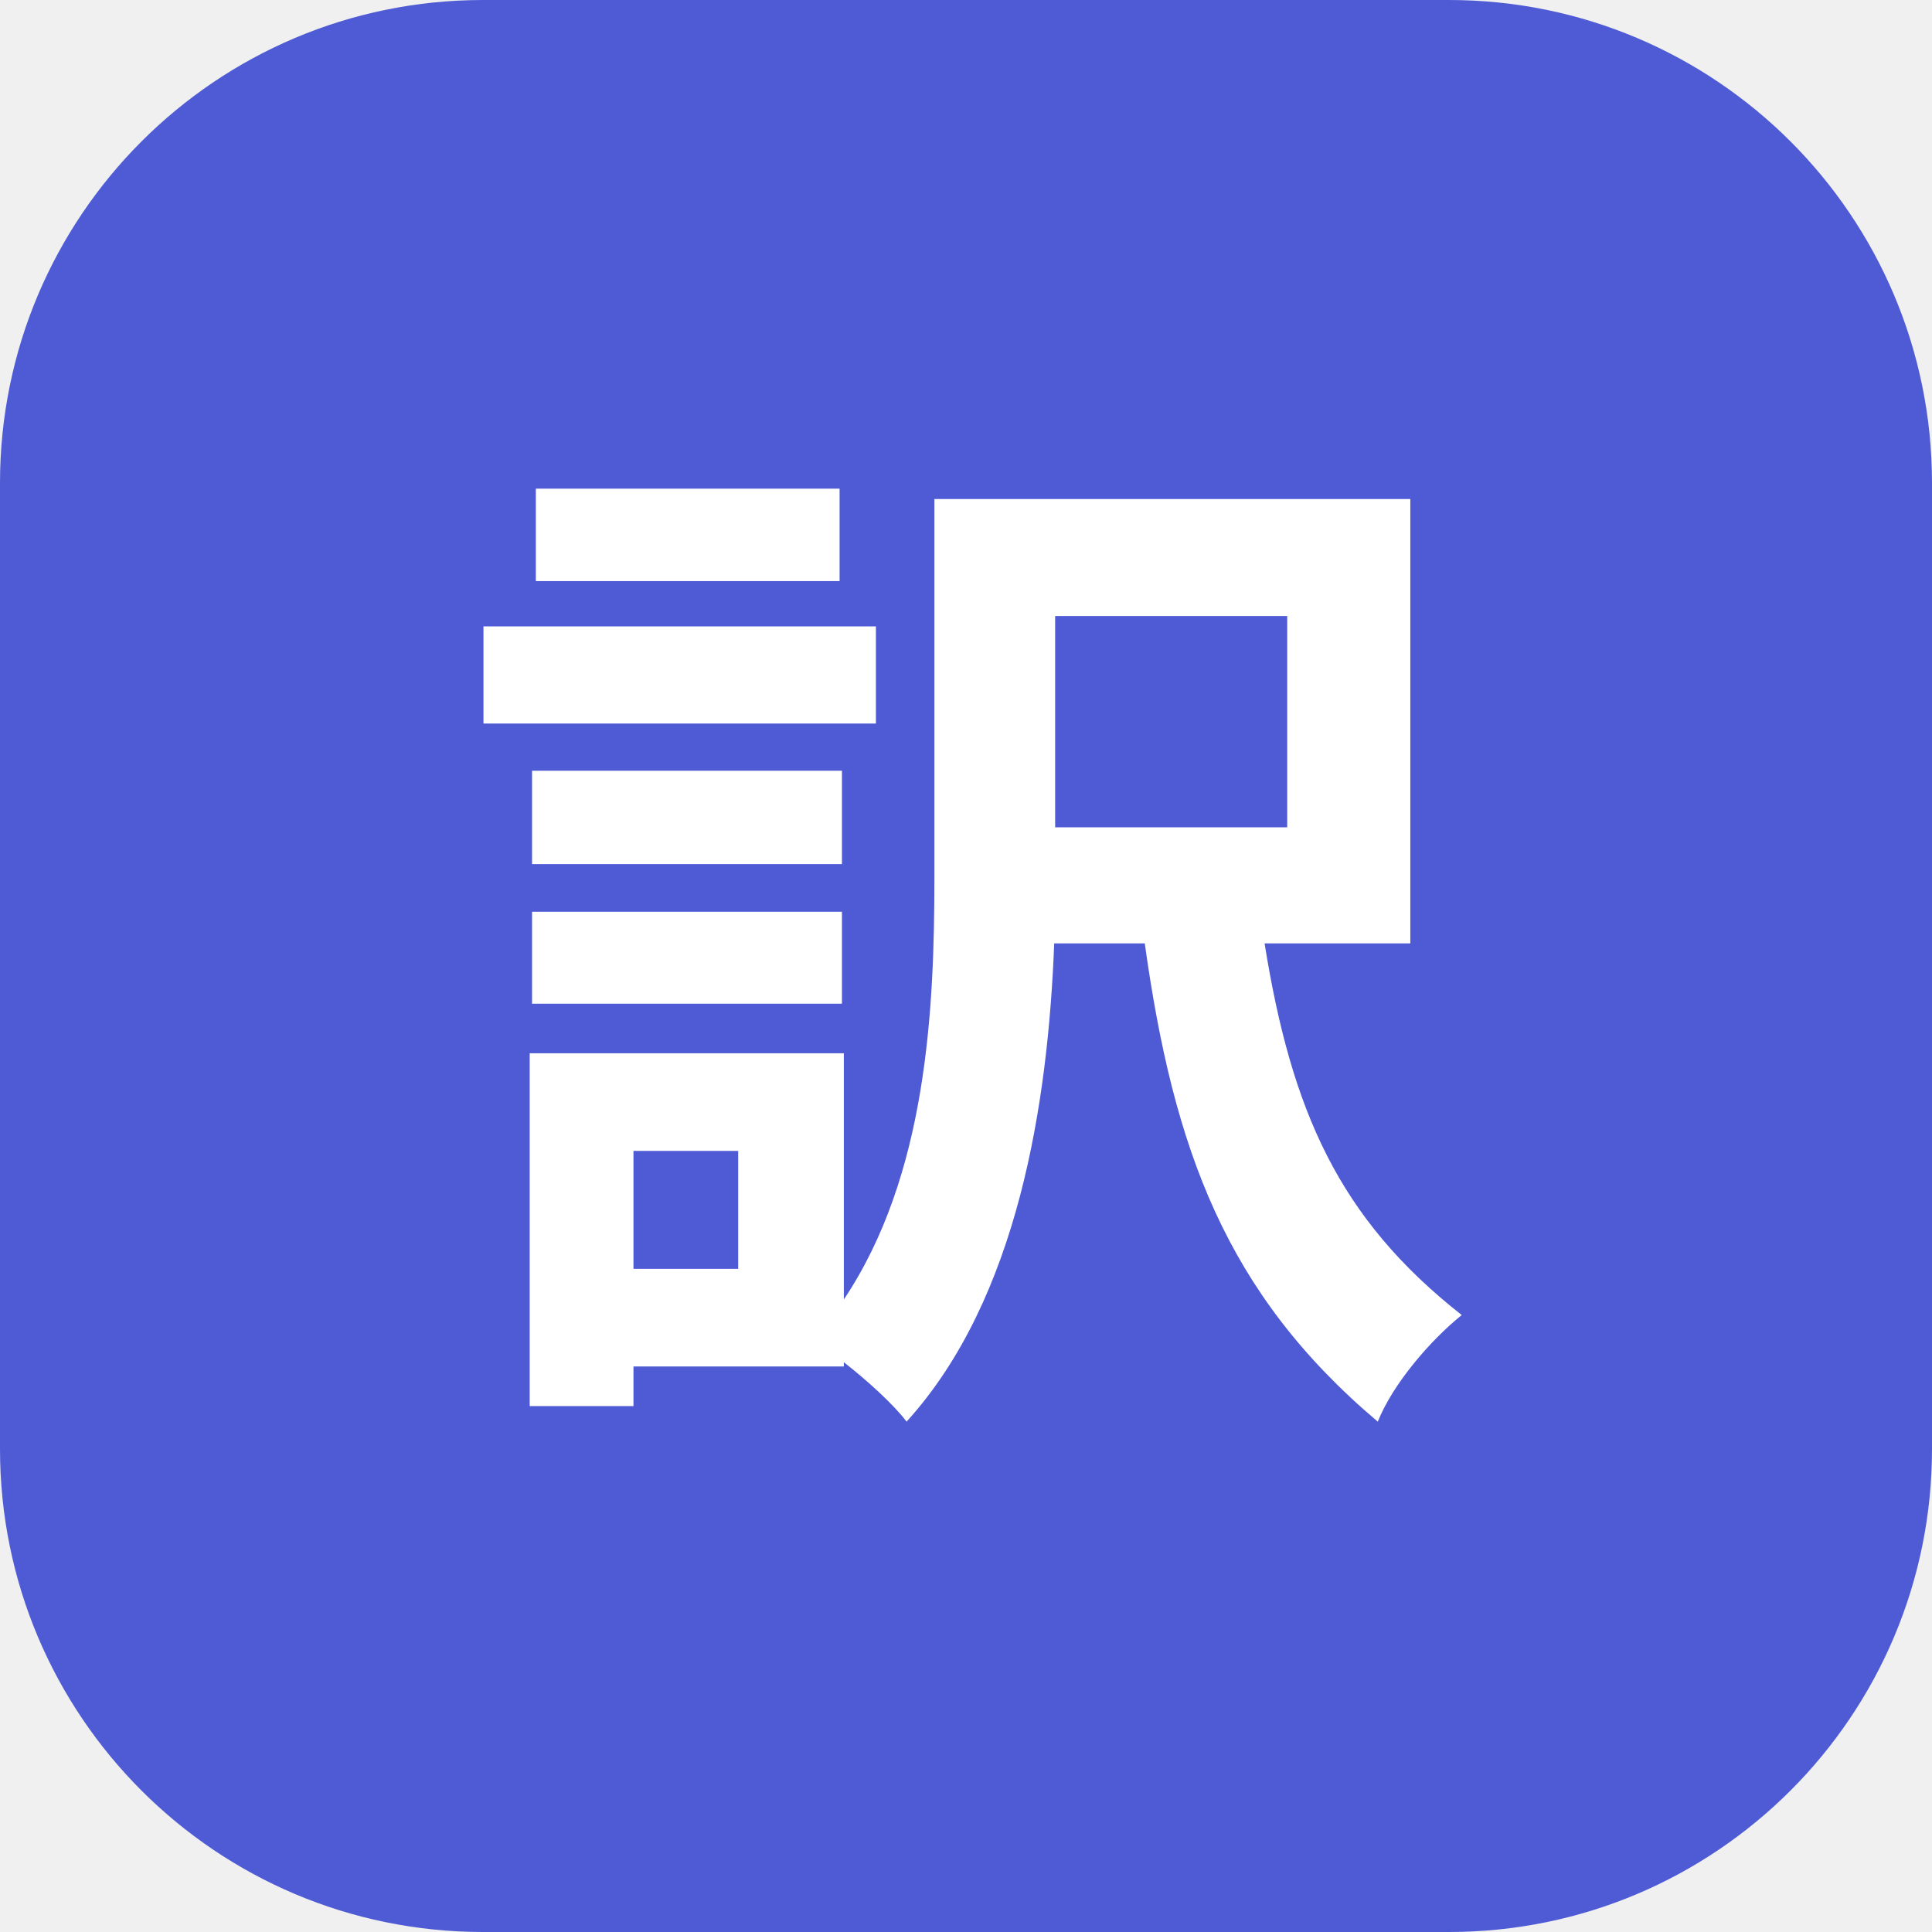
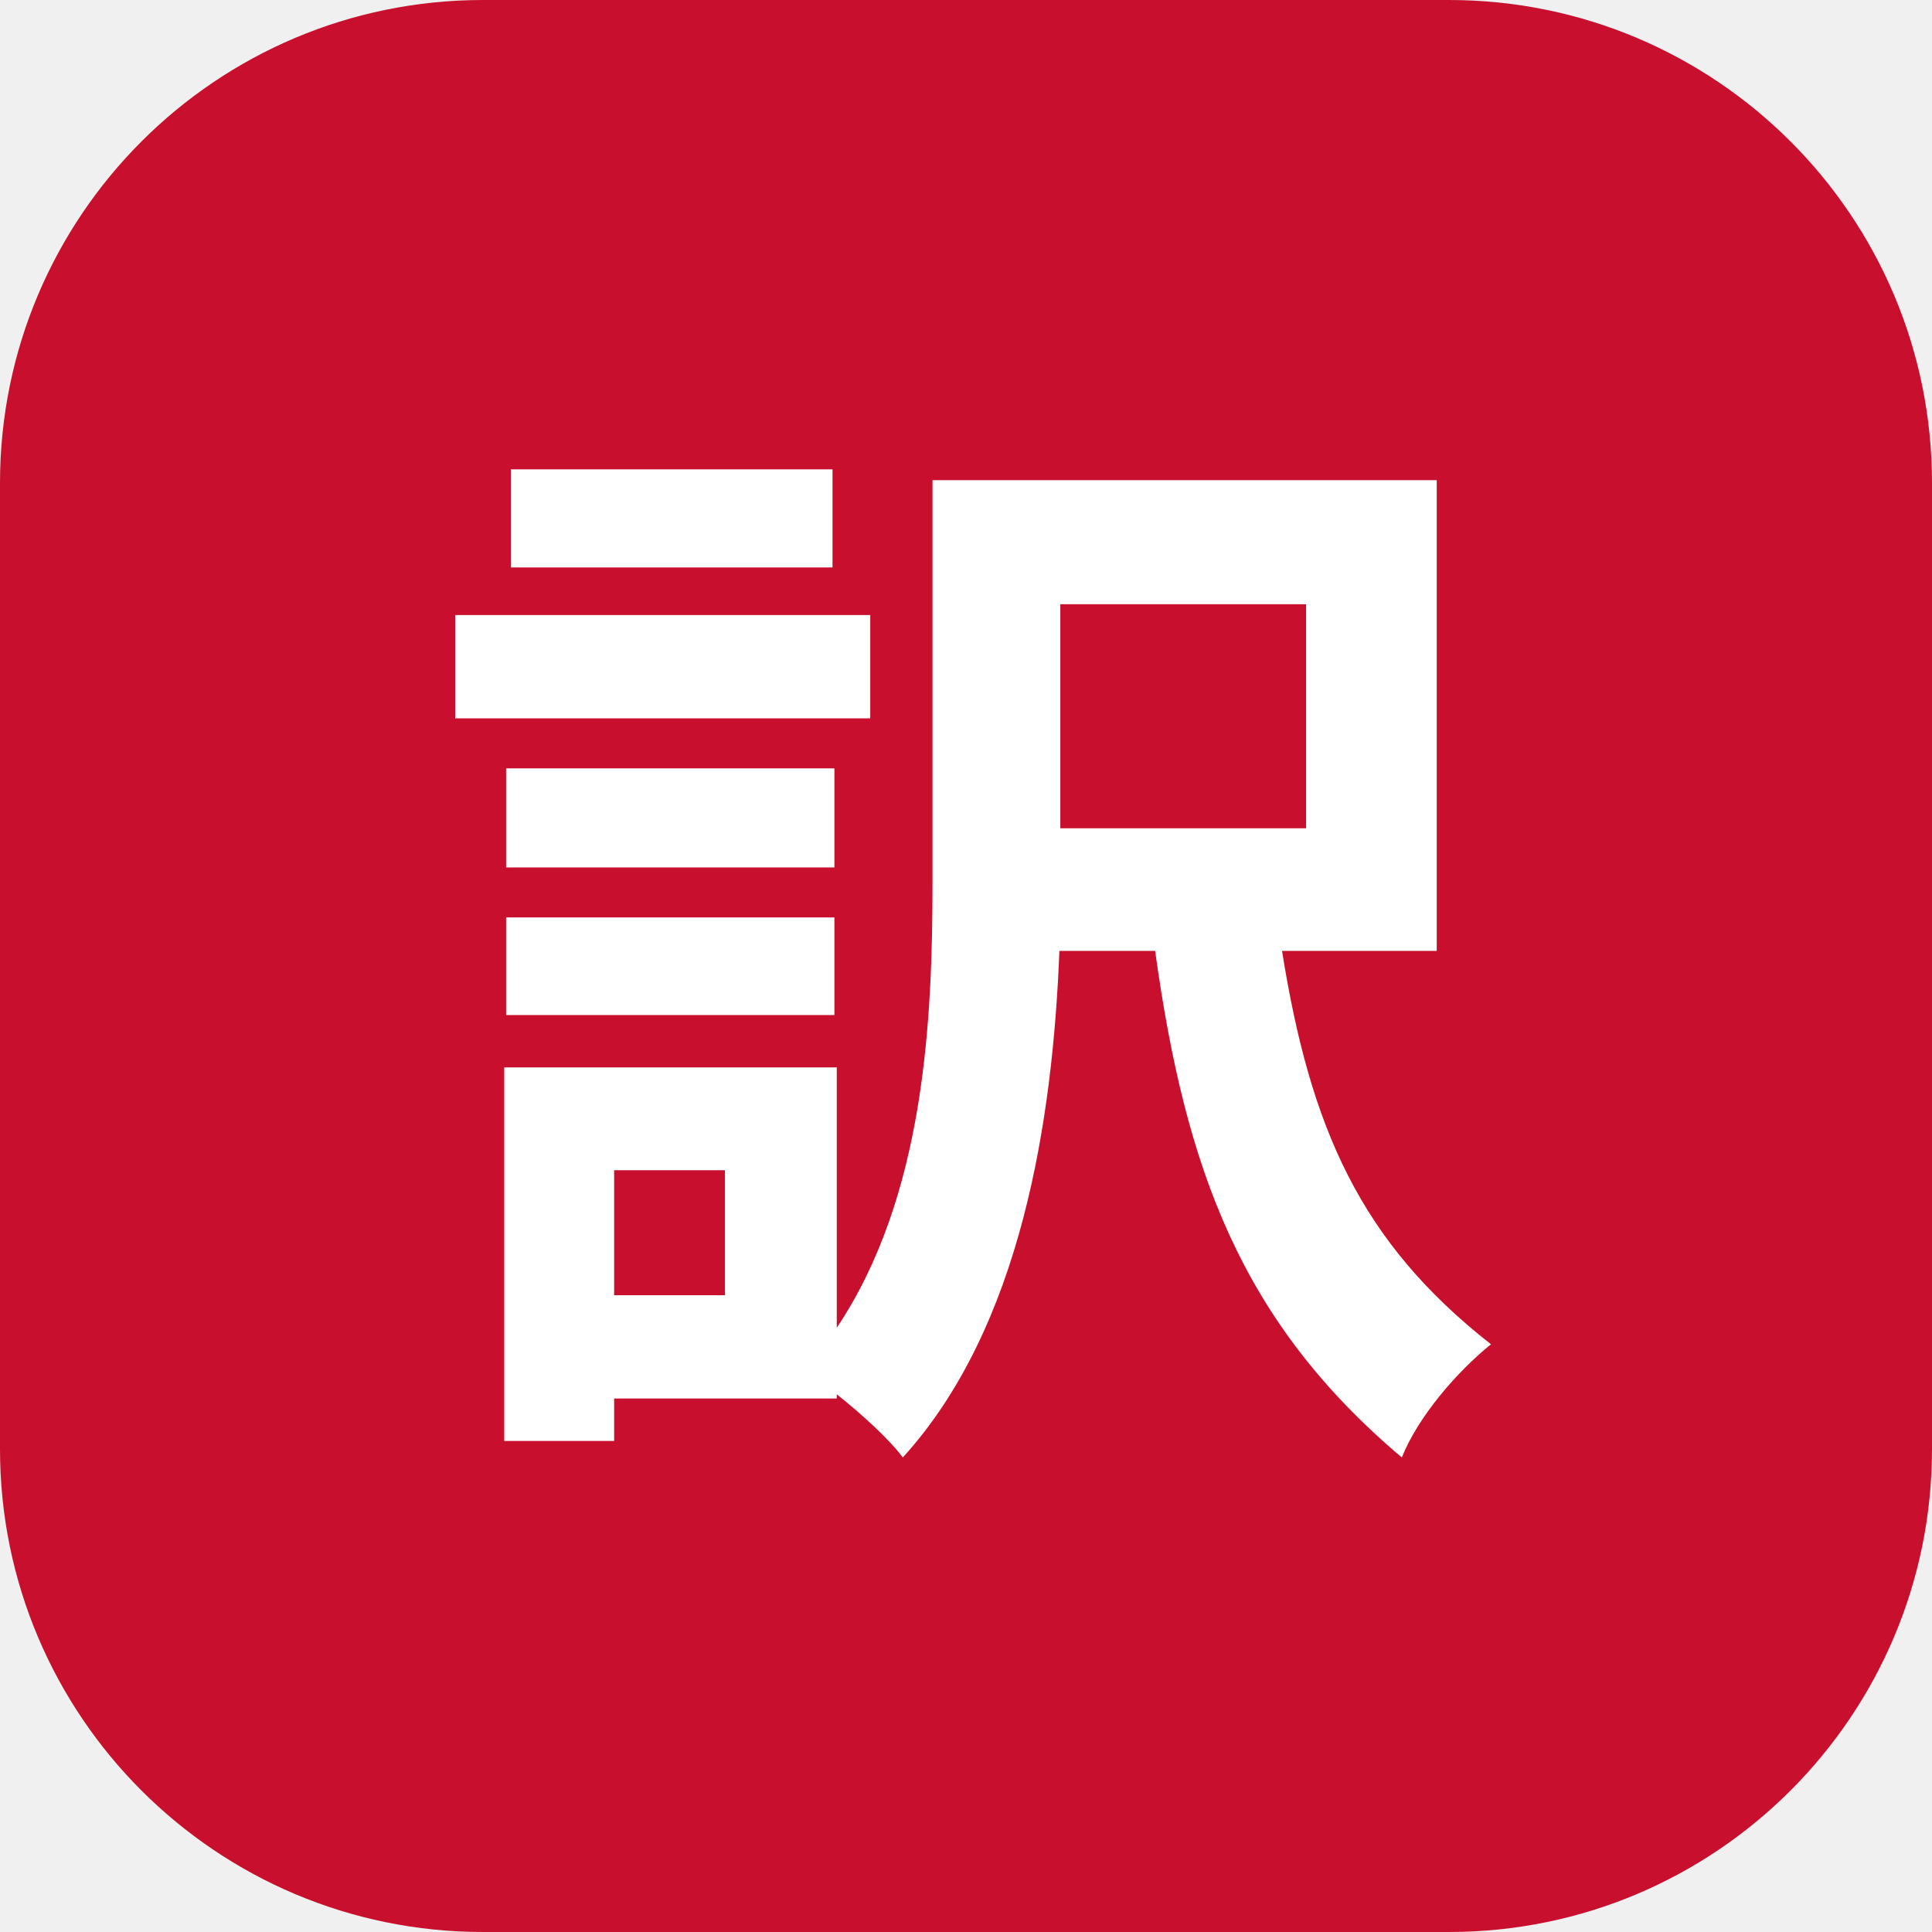
<svg xmlns="http://www.w3.org/2000/svg" viewBox="0 0 64 64">
-   <rect width="64" height="64" rx="16" fill="#4f5bd5" />
-   <text x="32" y="44" text-anchor="middle" font-family="'Noto Sans JP','Hiragino Sans','Yu Gothic',sans-serif" font-size="34" font-weight="700" fill="#fff">訳</text>
+   <rect width="64" height="64" rx="16" fill="#c8102e" />
+   <text x="32" y="45" text-anchor="middle" font-family="'Noto Serif JP','Yu Mincho','Hiragino Mincho ProN',serif" font-size="36" font-weight="700" fill="#fff">訳</text>
</svg>
